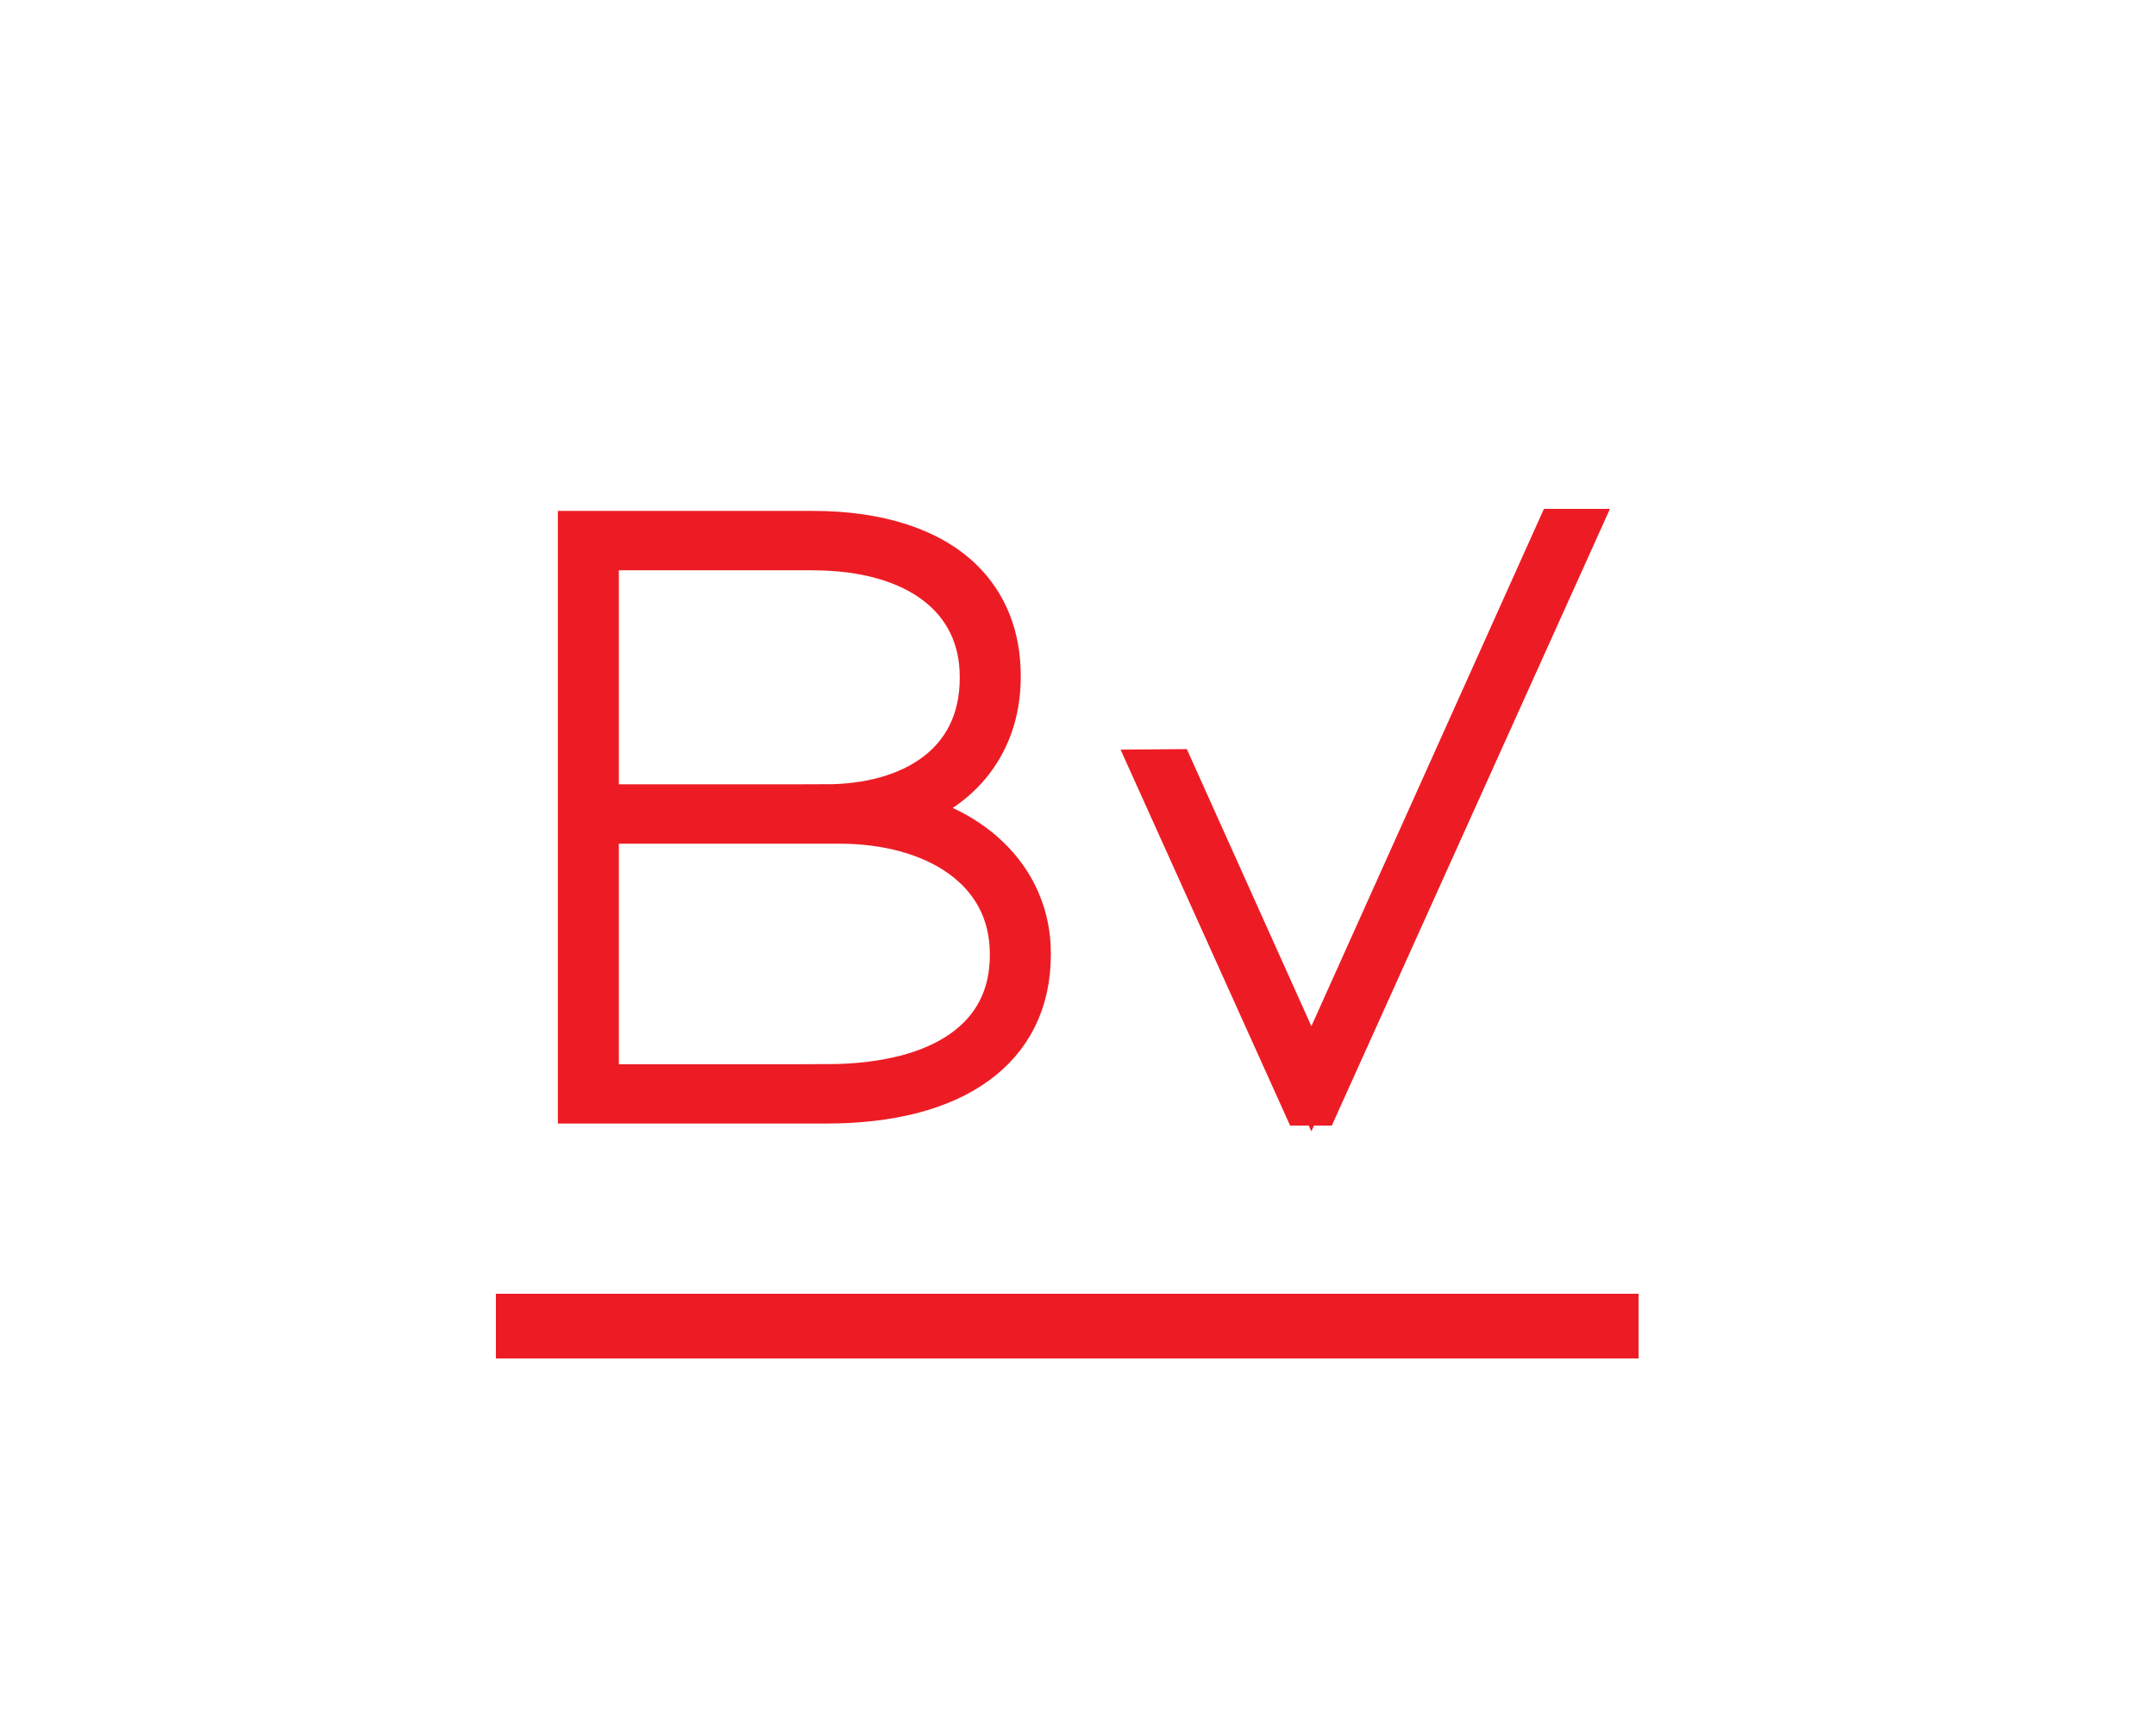
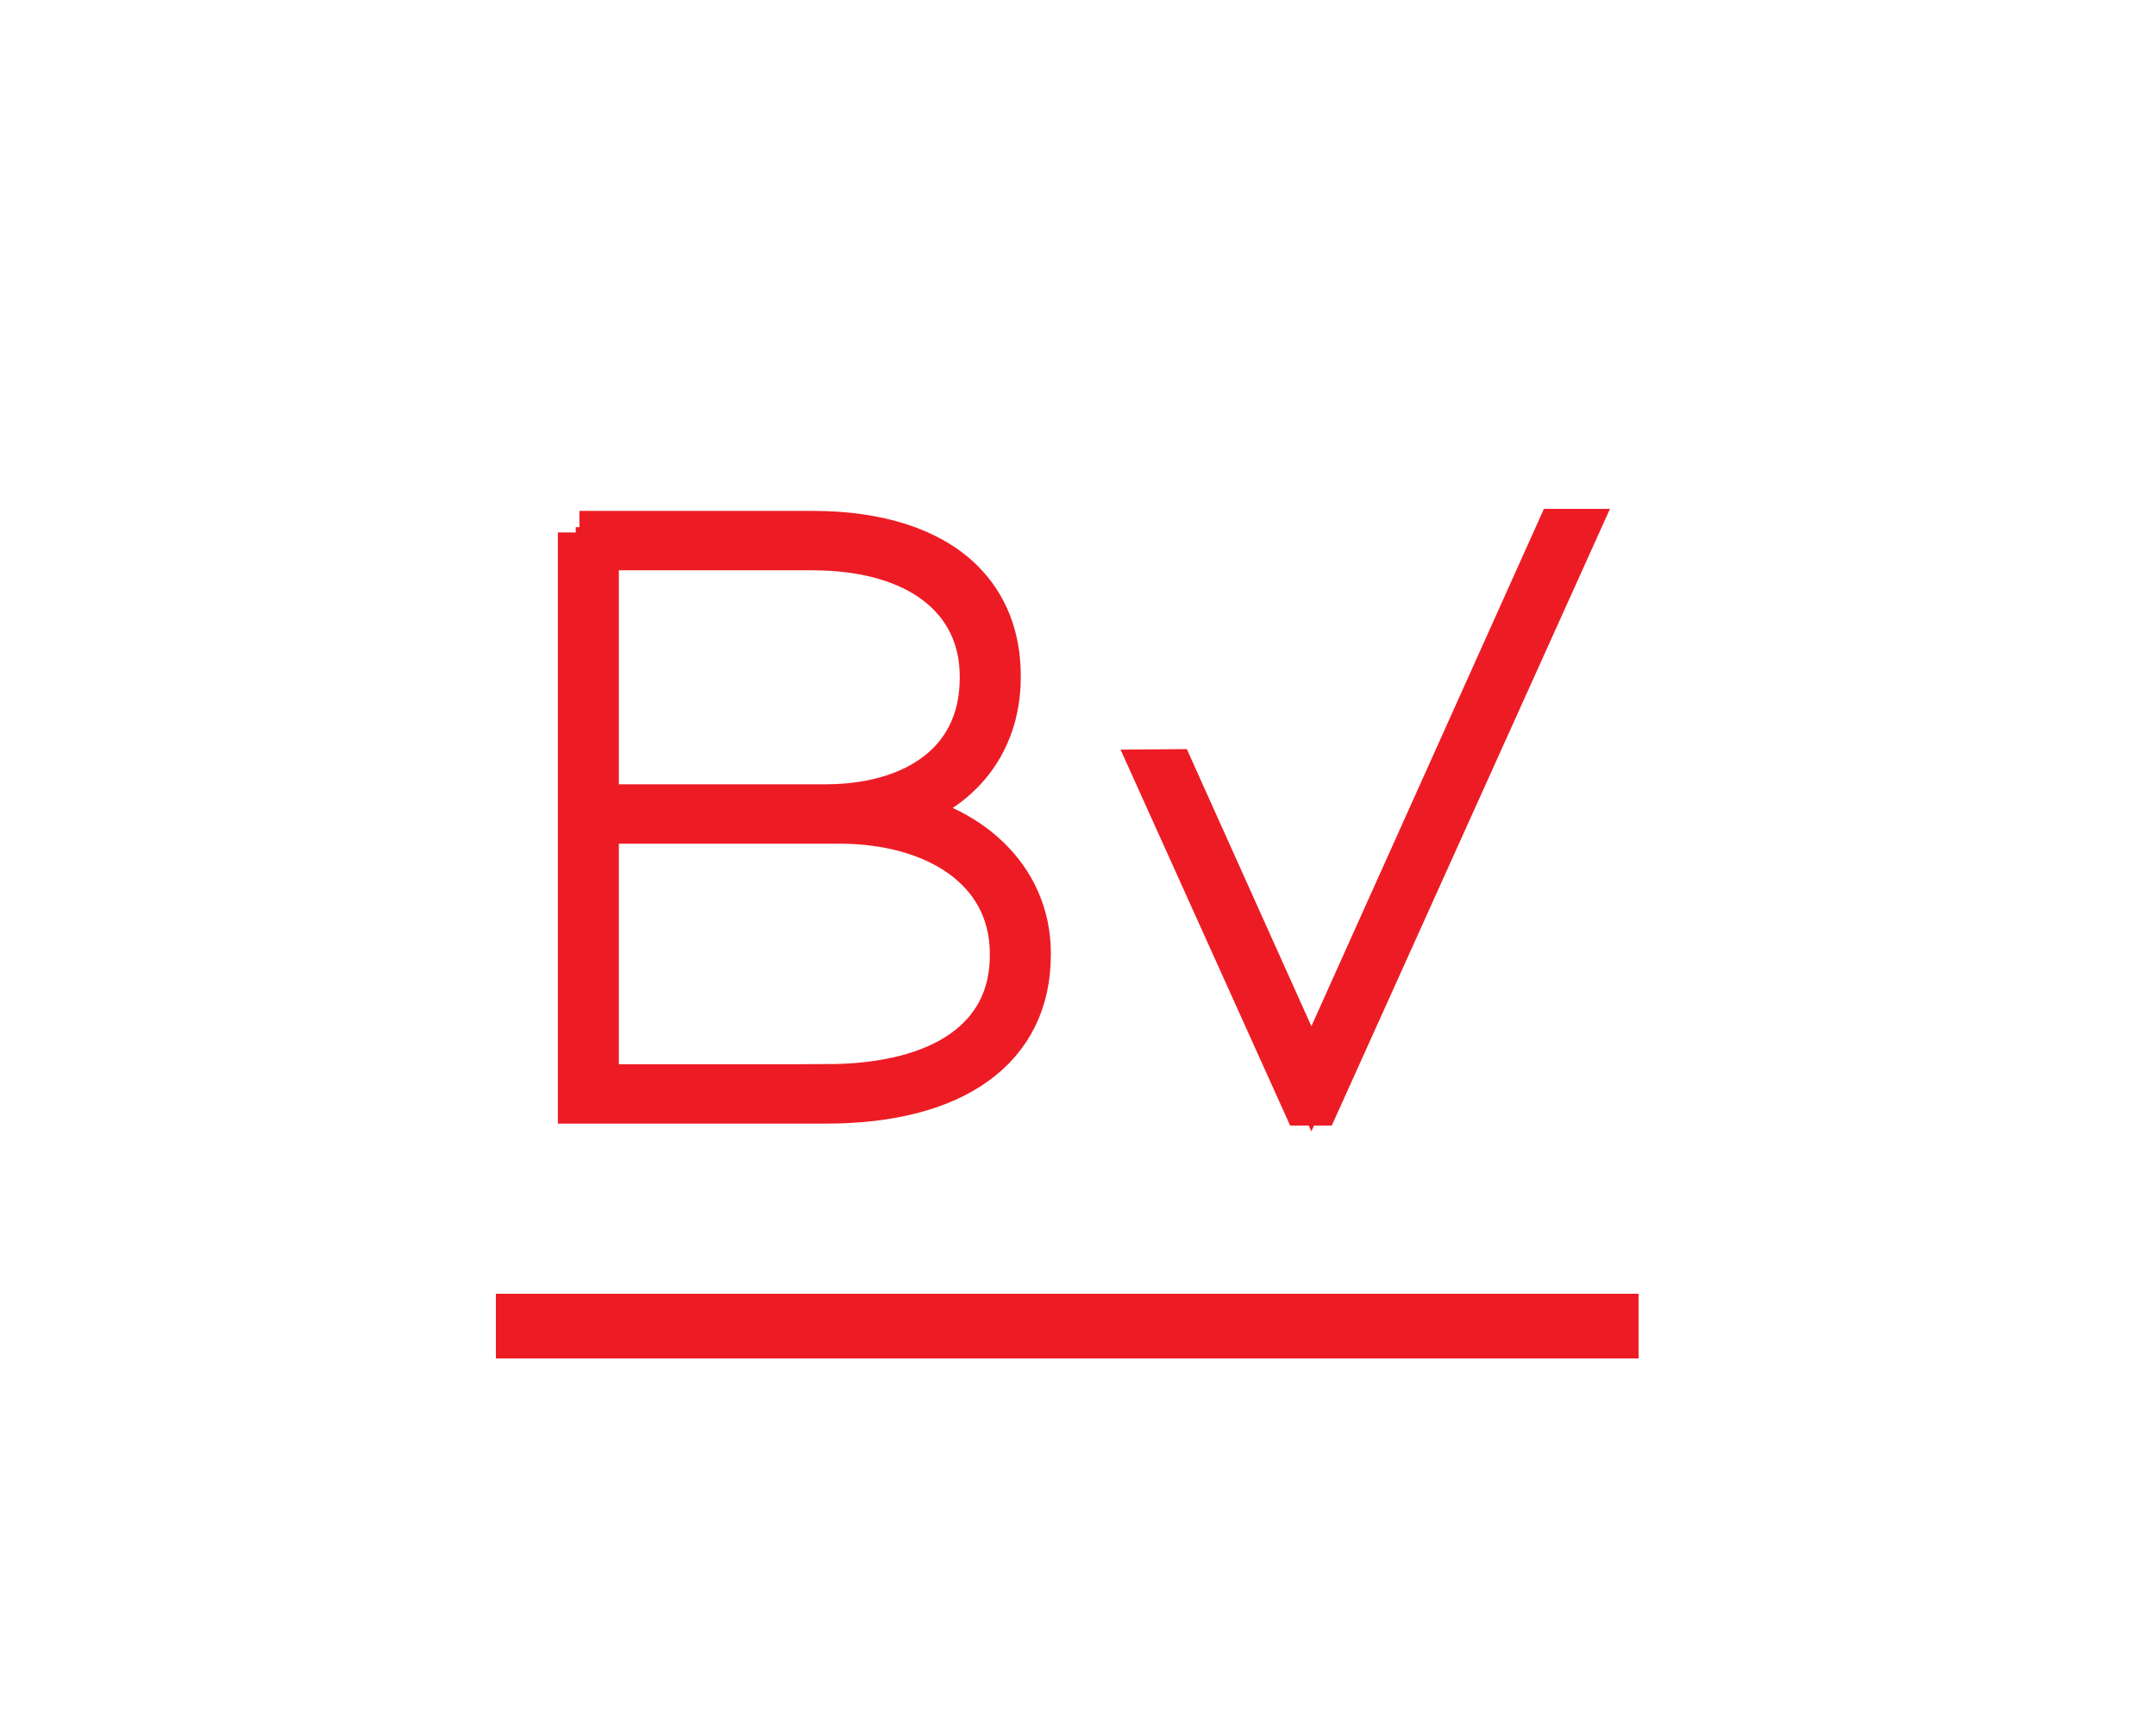
- <svg xmlns="http://www.w3.org/2000/svg" version="1.1" x="0px" y="0px" width="100px" height="80px" viewBox="0 0 100 80" enable-background="new 0 0 100 80" xml:space="preserve">
-   <g id="Layer_2" display="none">
-     <rect display="inline" fill="#2B2B2B" width="100" height="80" />
-   </g>
-   <g id="Layer_1">
-     <g>
-       <g>
-         <g>
-           <path fill="none" stroke="#ED1C24" stroke-width="2" stroke-miterlimit="10" d="M26.875,24.694h10.829      c3.056,0,5.471,0.793,6.942,2.264c1.095,1.094,1.698,2.566,1.698,4.377v0.076c0,3.245-2.075,5.547-5.093,6.226      c3.622,0.528,6.489,3.019,6.489,6.566v0.075c0,4.339-3.471,6.829-9.433,6.829H26.875V24.694z M38.307,37.372      c3.925,0,7.207-1.886,7.207-5.924v-0.075c0-3.585-2.905-5.924-7.848-5.924h-9.962v11.924H38.307z M38.307,50.353      c5.434,0,8.603-2.227,8.603-6.038V44.24c0-3.999-3.622-6.112-7.962-6.112H27.704v12.226H38.307z" />
-         </g>
-         <g>
-           <path fill="none" stroke="#ED1C24" stroke-width="2" stroke-miterlimit="10" d="M53.517,35.753l0.886-0.007l6.422,14.285      L72.257,24.6h0.868L61.126,51.201h-0.642L53.517,35.753z" />
-         </g>
-       </g>
-       <line fill="none" stroke="#ED1C24" stroke-width="3" stroke-miterlimit="10" x1="23" y1="61.5" x2="76" y2="61.5" />
-     </g>
-   </g>
+ <svg xmlns="http://www.w3.org/2000/svg" width="100" height="80" viewBox="0 0 100 80">
+   <path fill="none" stroke="#ED1C24" stroke-width="2" stroke-miterlimit="10" d="M26.875 24.694h10.83c3.055 0 5.47.793 6.94 2.264 1.096 1.094 1.7 2.566 1.7 4.377v.076c0 3.246-2.076 5.548-5.094 6.227 3.623.528 6.49 3.02 6.49 6.566v.075c0 4.34-3.47 6.83-9.433 6.83H26.875V24.693zm11.432 12.678c3.925 0 7.207-1.886 7.207-5.924v-.075c0-3.585-2.905-5.924-7.848-5.924h-9.962v11.923h10.603zm0 12.98c5.434 0 8.603-2.226 8.603-6.037v-.075c0-4-3.622-6.112-7.962-6.112H27.704v12.226h10.603zM53.517 35.753l.886-.007 6.422 14.285L72.257 24.6h.868l-12 26.6h-.64l-6.968-15.447z" />
+   <path fill="none" stroke="#ED1C24" stroke-width="3" stroke-miterlimit="10" d="M23 61.5h53" />
</svg>
